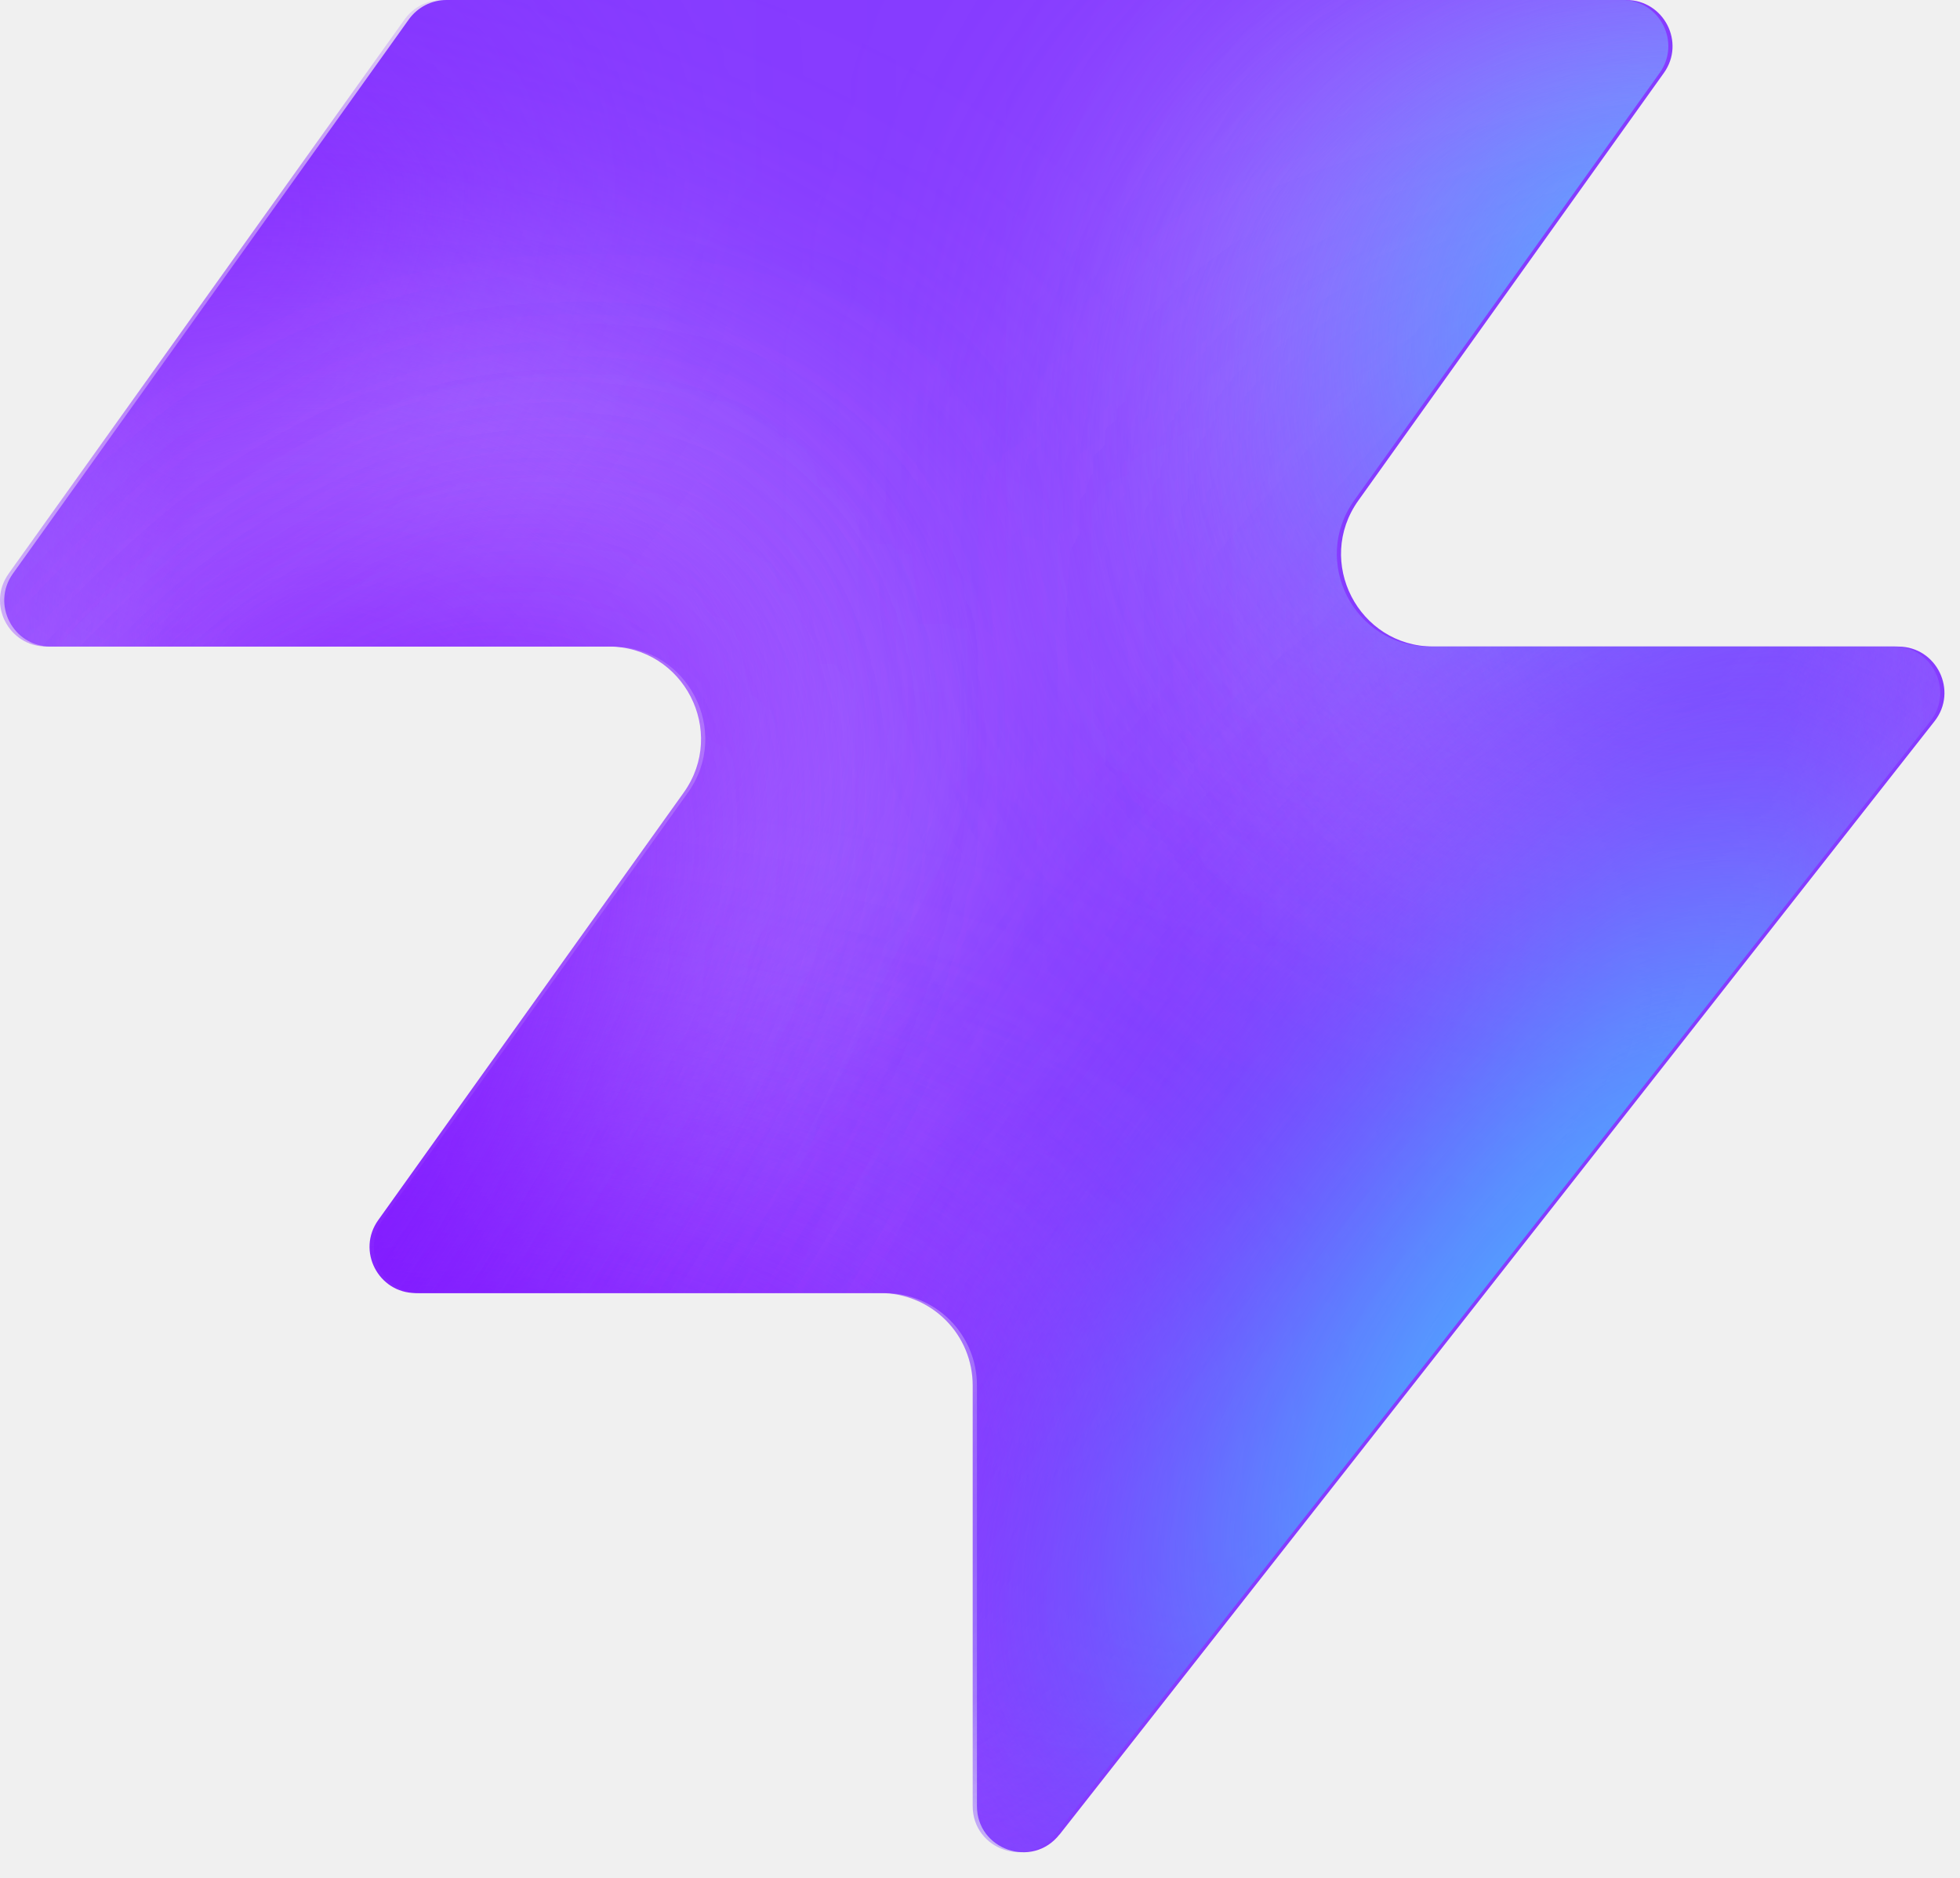
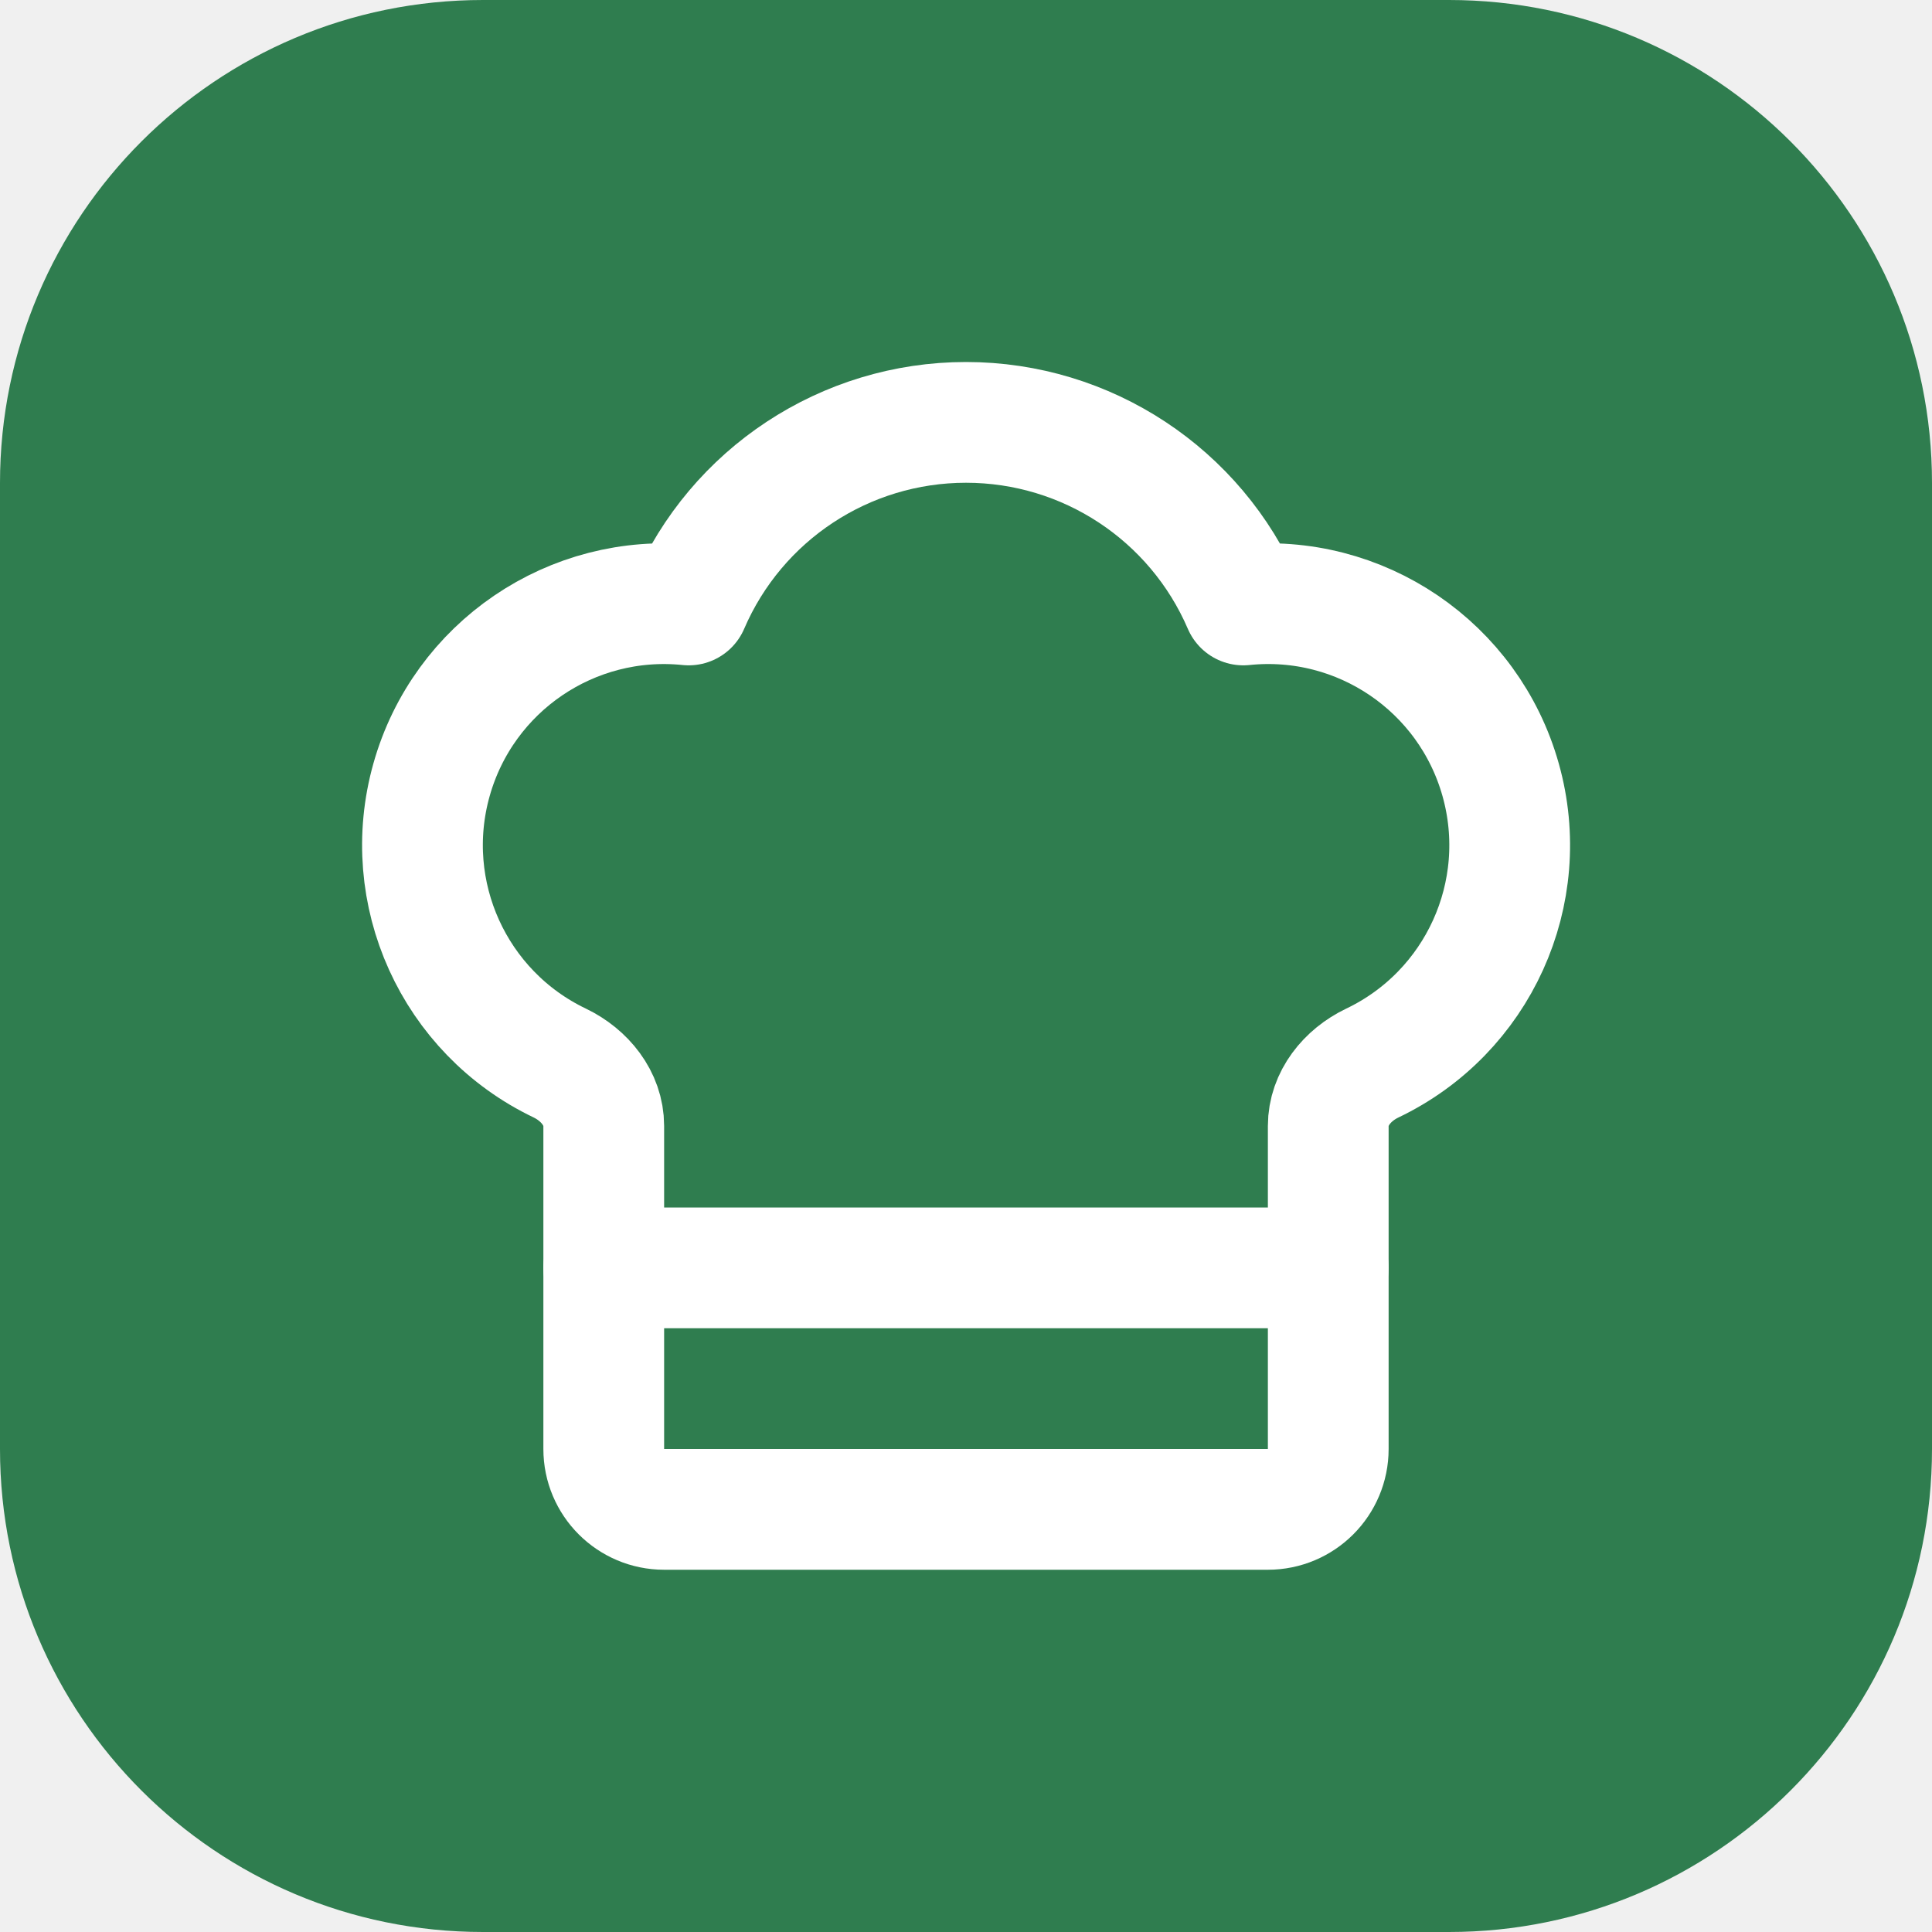
- <svg xmlns="http://www.w3.org/2000/svg" width="48" height="46" fill="none" viewBox="0 0 48 46">
-   <path fill="#863bff" d="M25.946 44.938c-.664.845-2.021.375-2.021-.698V33.937a2.26 2.26 0 0 0-2.262-2.262H10.287c-.92 0-1.456-1.04-.92-1.788l7.48-10.471c1.07-1.497 0-3.578-1.842-3.578H1.237c-.92 0-1.456-1.04-.92-1.788L10.013.474c.214-.297.556-.474.92-.474h28.894c.92 0 1.456 1.04.92 1.788l-7.48 10.471c-1.07 1.498 0 3.579 1.842 3.579h11.377c.943 0 1.473 1.088.89 1.83L25.947 44.94z" style="fill:#863bff;fill:color(display-p3 .525 .23 1);fill-opacity:1" />
-   <mask id="a" width="48" height="46" x="0" y="0" maskUnits="userSpaceOnUse" style="mask-type:alpha">
-     <path fill="#000" d="M25.842 44.938c-.664.844-2.021.375-2.021-.698V33.937a2.26 2.26 0 0 0-2.262-2.262H10.183c-.92 0-1.456-1.04-.92-1.788l7.48-10.471c1.07-1.498 0-3.579-1.842-3.579H1.133c-.92 0-1.456-1.04-.92-1.787L9.91.473c.214-.297.556-.474.92-.474h28.894c.92 0 1.456 1.04.92 1.788l-7.48 10.471c-1.07 1.498 0 3.578 1.842 3.578h11.377c.943 0 1.473 1.088.89 1.832L25.843 44.94z" style="fill:#000;fill-opacity:1" />
-   </mask>
-   <g mask="url(#a)">
-     <g filter="url(#b)">
-       <ellipse cx="5.508" cy="14.704" fill="#ede6ff" rx="5.508" ry="14.704" style="fill:#ede6ff;fill:color(display-p3 .927 .903 1);fill-opacity:1" transform="matrix(.00324 1 1 -.00324 -4.47 31.516)" />
-     </g>
-     <g filter="url(#c)">
-       <ellipse cx="10.399" cy="29.851" fill="#ede6ff" rx="10.399" ry="29.851" style="fill:#ede6ff;fill:color(display-p3 .927 .903 1);fill-opacity:1" transform="matrix(.00324 1 1 -.00324 -39.328 7.883)" />
-     </g>
-     <g filter="url(#d)">
-       <ellipse cx="5.508" cy="30.487" fill="#7e14ff" rx="5.508" ry="30.487" style="fill:#7e14ff;fill:color(display-p3 .492 .077 1);fill-opacity:1" transform="rotate(89.814 -25.913 -14.639)scale(1 -1)" />
-     </g>
-     <g filter="url(#e)">
-       <ellipse cx="5.508" cy="30.599" fill="#7e14ff" rx="5.508" ry="30.599" style="fill:#7e14ff;fill:color(display-p3 .492 .077 1);fill-opacity:1" transform="rotate(89.814 -32.644 -3.334)scale(1 -1)" />
-     </g>
-     <g filter="url(#f)">
-       <ellipse cx="5.508" cy="30.599" fill="#7e14ff" rx="5.508" ry="30.599" style="fill:#7e14ff;fill:color(display-p3 .492 .077 1);fill-opacity:1" transform="matrix(.00324 1 1 -.00324 -34.34 30.47)" />
-     </g>
-     <g filter="url(#g)">
-       <ellipse cx="14.072" cy="22.078" fill="#ede6ff" rx="14.072" ry="22.078" style="fill:#ede6ff;fill:color(display-p3 .927 .903 1);fill-opacity:1" transform="rotate(93.35 24.506 48.493)scale(-1 1)" />
-     </g>
-     <g filter="url(#h)">
-       <ellipse cx="3.47" cy="21.501" fill="#7e14ff" rx="3.47" ry="21.501" style="fill:#7e14ff;fill:color(display-p3 .492 .077 1);fill-opacity:1" transform="rotate(89.009 28.708 47.59)scale(-1 1)" />
-     </g>
-     <g filter="url(#i)">
-       <ellipse cx="3.47" cy="21.501" fill="#7e14ff" rx="3.47" ry="21.501" style="fill:#7e14ff;fill:color(display-p3 .492 .077 1);fill-opacity:1" transform="rotate(89.009 28.708 47.59)scale(-1 1)" />
-     </g>
-     <g filter="url(#j)">
-       <ellipse cx=".387" cy="8.972" fill="#7e14ff" rx="4.407" ry="29.108" style="fill:#7e14ff;fill:color(display-p3 .492 .077 1);fill-opacity:1" transform="rotate(39.51 .387 8.972)" />
-     </g>
-     <g filter="url(#k)">
-       <ellipse cx="47.523" cy="-6.092" fill="#7e14ff" rx="4.407" ry="29.108" style="fill:#7e14ff;fill:color(display-p3 .492 .077 1);fill-opacity:1" transform="rotate(37.892 47.523 -6.092)" />
-     </g>
-     <g filter="url(#l)">
-       <ellipse cx="41.412" cy="6.333" fill="#47bfff" rx="5.971" ry="9.665" style="fill:#47bfff;fill:color(display-p3 .28 .748 1);fill-opacity:1" transform="rotate(37.892 41.412 6.333)" />
-     </g>
-     <g filter="url(#m)">
-       <ellipse cx="-1.879" cy="38.332" fill="#7e14ff" rx="4.407" ry="29.108" style="fill:#7e14ff;fill:color(display-p3 .492 .077 1);fill-opacity:1" transform="rotate(37.892 -1.88 38.332)" />
-     </g>
-     <g filter="url(#n)">
-       <ellipse cx="-1.879" cy="38.332" fill="#7e14ff" rx="4.407" ry="29.108" style="fill:#7e14ff;fill:color(display-p3 .492 .077 1);fill-opacity:1" transform="rotate(37.892 -1.88 38.332)" />
-     </g>
-     <g filter="url(#o)">
-       <ellipse cx="35.651" cy="29.907" fill="#7e14ff" rx="4.407" ry="29.108" style="fill:#7e14ff;fill:color(display-p3 .492 .077 1);fill-opacity:1" transform="rotate(37.892 35.651 29.907)" />
-     </g>
-     <g filter="url(#p)">
-       <ellipse cx="38.418" cy="32.4" fill="#47bfff" rx="5.971" ry="15.297" style="fill:#47bfff;fill:color(display-p3 .28 .748 1);fill-opacity:1" transform="rotate(37.892 38.418 32.4)" />
-     </g>
+ <svg xmlns="http://www.w3.org/2000/svg" viewBox="0 0 32 32">
+   <rect width="32" height="32" rx="8" fill="#2f7d4f" />
+   <g transform="translate(4 4)" fill="none" stroke="#fff" stroke-width="2" stroke-linecap="round" stroke-linejoin="round">
+     <path d="M17 21a1 1 0 0 0 1-1v-5.35c0-.457.316-.844.727-1.041a4 4 0 0 0-2.134-7.589 5 5 0 0 0-9.186 0 4 4 0 0 0-2.134 7.588c.411.198.727.585.727 1.041V20a1 1 0 0 0 1 1Z" />
+     <path d="M6 17h12" />
  </g>
-   <defs>
-     <filter id="b" width="60.045" height="41.654" x="-19.77" y="16.149" color-interpolation-filters="sRGB" filterUnits="userSpaceOnUse">
-       <feFlood flood-opacity="0" result="BackgroundImageFix" />
-       <feBlend in="SourceGraphic" in2="BackgroundImageFix" result="shape" />
-       <feGaussianBlur result="effect1_foregroundBlur_2002_17158" stdDeviation="7.659" />
-     </filter>
-     <filter id="c" width="90.34" height="51.437" x="-54.613" y="-7.533" color-interpolation-filters="sRGB" filterUnits="userSpaceOnUse">
-       <feFlood flood-opacity="0" result="BackgroundImageFix" />
-       <feBlend in="SourceGraphic" in2="BackgroundImageFix" result="shape" />
-       <feGaussianBlur result="effect1_foregroundBlur_2002_17158" stdDeviation="7.659" />
-     </filter>
-     <filter id="d" width="79.355" height="29.4" x="-49.64" y="2.03" color-interpolation-filters="sRGB" filterUnits="userSpaceOnUse">
-       <feFlood flood-opacity="0" result="BackgroundImageFix" />
-       <feBlend in="SourceGraphic" in2="BackgroundImageFix" result="shape" />
-       <feGaussianBlur result="effect1_foregroundBlur_2002_17158" stdDeviation="4.596" />
-     </filter>
-     <filter id="e" width="79.579" height="29.4" x="-45.045" y="20.029" color-interpolation-filters="sRGB" filterUnits="userSpaceOnUse">
-       <feFlood flood-opacity="0" result="BackgroundImageFix" />
-       <feBlend in="SourceGraphic" in2="BackgroundImageFix" result="shape" />
-       <feGaussianBlur result="effect1_foregroundBlur_2002_17158" stdDeviation="4.596" />
-     </filter>
-     <filter id="f" width="79.579" height="29.4" x="-43.513" y="21.178" color-interpolation-filters="sRGB" filterUnits="userSpaceOnUse">
-       <feFlood flood-opacity="0" result="BackgroundImageFix" />
-       <feBlend in="SourceGraphic" in2="BackgroundImageFix" result="shape" />
-       <feGaussianBlur result="effect1_foregroundBlur_2002_17158" stdDeviation="4.596" />
-     </filter>
-     <filter id="g" width="74.749" height="58.852" x="15.756" y="-17.901" color-interpolation-filters="sRGB" filterUnits="userSpaceOnUse">
-       <feFlood flood-opacity="0" result="BackgroundImageFix" />
-       <feBlend in="SourceGraphic" in2="BackgroundImageFix" result="shape" />
-       <feGaussianBlur result="effect1_foregroundBlur_2002_17158" stdDeviation="7.659" />
-     </filter>
-     <filter id="h" width="61.377" height="25.362" x="23.548" y="2.284" color-interpolation-filters="sRGB" filterUnits="userSpaceOnUse">
-       <feFlood flood-opacity="0" result="BackgroundImageFix" />
-       <feBlend in="SourceGraphic" in2="BackgroundImageFix" result="shape" />
-       <feGaussianBlur result="effect1_foregroundBlur_2002_17158" stdDeviation="4.596" />
-     </filter>
-     <filter id="i" width="61.377" height="25.362" x="23.548" y="2.284" color-interpolation-filters="sRGB" filterUnits="userSpaceOnUse">
-       <feFlood flood-opacity="0" result="BackgroundImageFix" />
-       <feBlend in="SourceGraphic" in2="BackgroundImageFix" result="shape" />
-       <feGaussianBlur result="effect1_foregroundBlur_2002_17158" stdDeviation="4.596" />
-     </filter>
-     <filter id="j" width="56.045" height="63.649" x="-27.636" y="-22.853" color-interpolation-filters="sRGB" filterUnits="userSpaceOnUse">
-       <feFlood flood-opacity="0" result="BackgroundImageFix" />
-       <feBlend in="SourceGraphic" in2="BackgroundImageFix" result="shape" />
-       <feGaussianBlur result="effect1_foregroundBlur_2002_17158" stdDeviation="4.596" />
-     </filter>
-     <filter id="k" width="54.814" height="64.646" x="20.116" y="-38.415" color-interpolation-filters="sRGB" filterUnits="userSpaceOnUse">
-       <feFlood flood-opacity="0" result="BackgroundImageFix" />
-       <feBlend in="SourceGraphic" in2="BackgroundImageFix" result="shape" />
-       <feGaussianBlur result="effect1_foregroundBlur_2002_17158" stdDeviation="4.596" />
-     </filter>
-     <filter id="l" width="33.541" height="35.313" x="24.641" y="-11.323" color-interpolation-filters="sRGB" filterUnits="userSpaceOnUse">
-       <feFlood flood-opacity="0" result="BackgroundImageFix" />
-       <feBlend in="SourceGraphic" in2="BackgroundImageFix" result="shape" />
-       <feGaussianBlur result="effect1_foregroundBlur_2002_17158" stdDeviation="4.596" />
-     </filter>
-     <filter id="m" width="54.814" height="64.646" x="-29.286" y="6.009" color-interpolation-filters="sRGB" filterUnits="userSpaceOnUse">
-       <feFlood flood-opacity="0" result="BackgroundImageFix" />
-       <feBlend in="SourceGraphic" in2="BackgroundImageFix" result="shape" />
-       <feGaussianBlur result="effect1_foregroundBlur_2002_17158" stdDeviation="4.596" />
-     </filter>
-     <filter id="n" width="54.814" height="64.646" x="-29.286" y="6.009" color-interpolation-filters="sRGB" filterUnits="userSpaceOnUse">
-       <feFlood flood-opacity="0" result="BackgroundImageFix" />
-       <feBlend in="SourceGraphic" in2="BackgroundImageFix" result="shape" />
-       <feGaussianBlur result="effect1_foregroundBlur_2002_17158" stdDeviation="4.596" />
-     </filter>
-     <filter id="o" width="54.814" height="64.646" x="8.244" y="-2.416" color-interpolation-filters="sRGB" filterUnits="userSpaceOnUse">
-       <feFlood flood-opacity="0" result="BackgroundImageFix" />
-       <feBlend in="SourceGraphic" in2="BackgroundImageFix" result="shape" />
-       <feGaussianBlur result="effect1_foregroundBlur_2002_17158" stdDeviation="4.596" />
-     </filter>
-     <filter id="p" width="39.409" height="43.623" x="18.713" y="10.588" color-interpolation-filters="sRGB" filterUnits="userSpaceOnUse">
-       <feFlood flood-opacity="0" result="BackgroundImageFix" />
-       <feBlend in="SourceGraphic" in2="BackgroundImageFix" result="shape" />
-       <feGaussianBlur result="effect1_foregroundBlur_2002_17158" stdDeviation="4.596" />
-     </filter>
-   </defs>
</svg>
